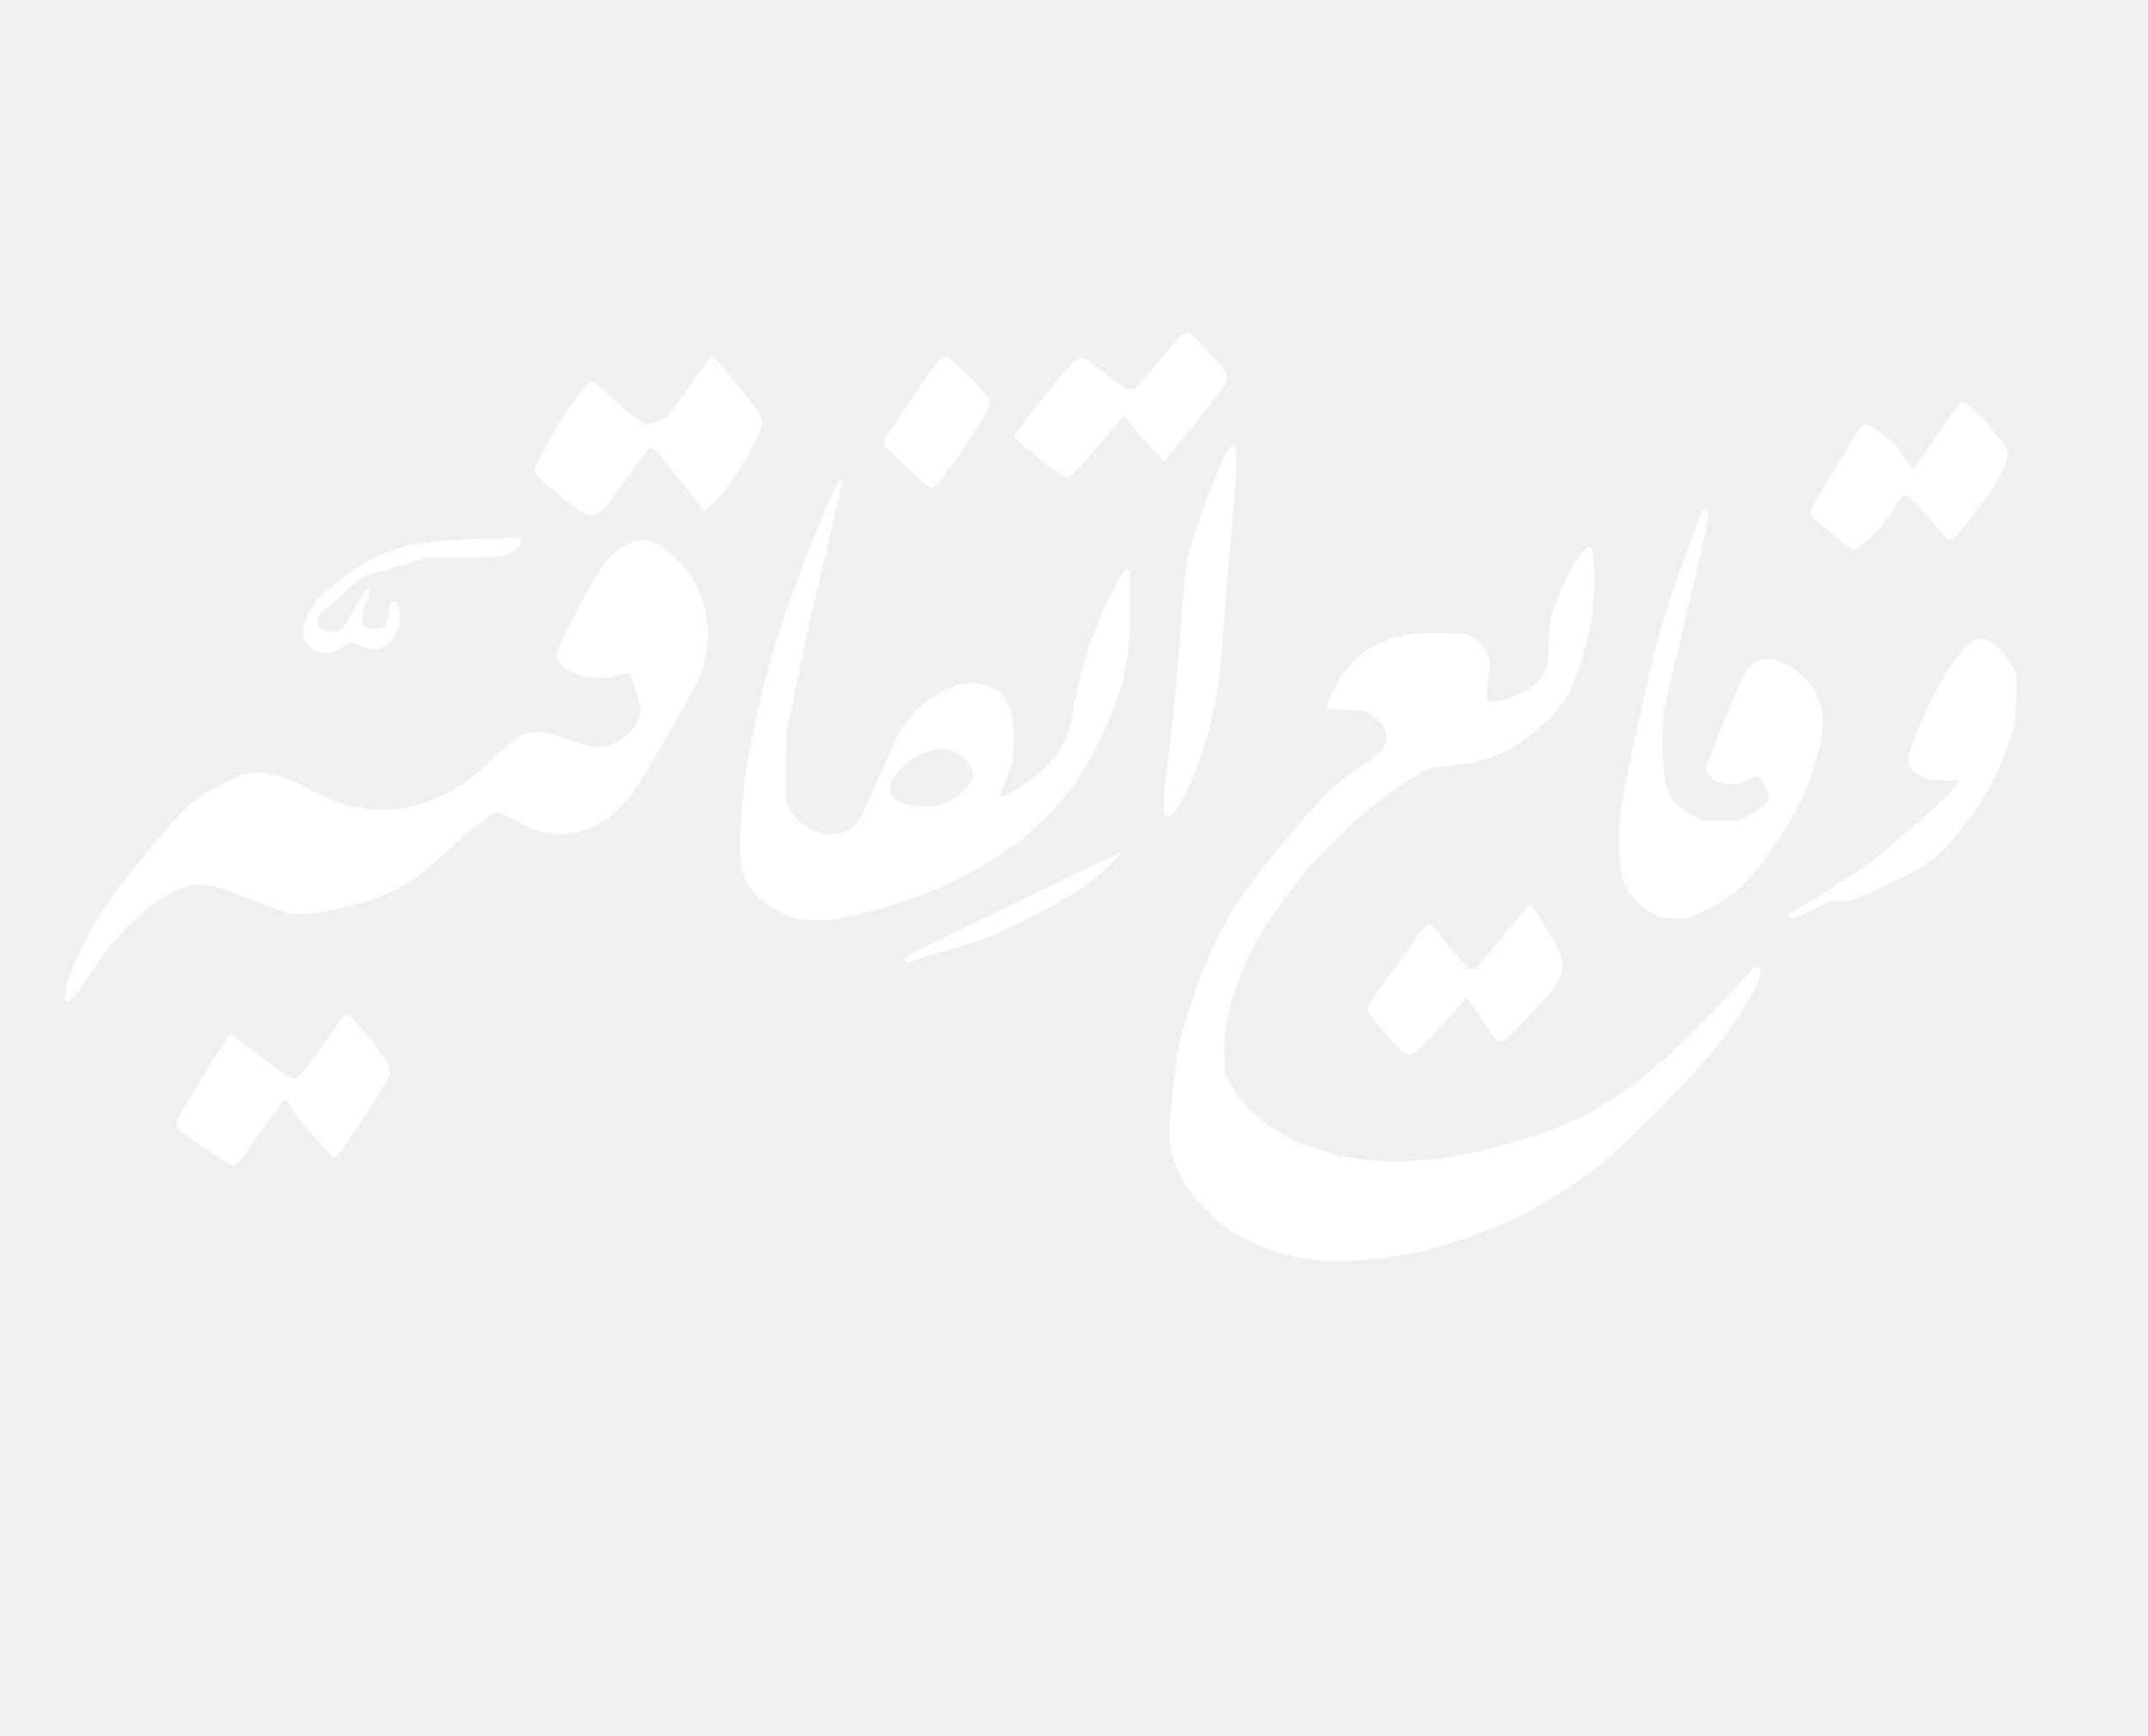
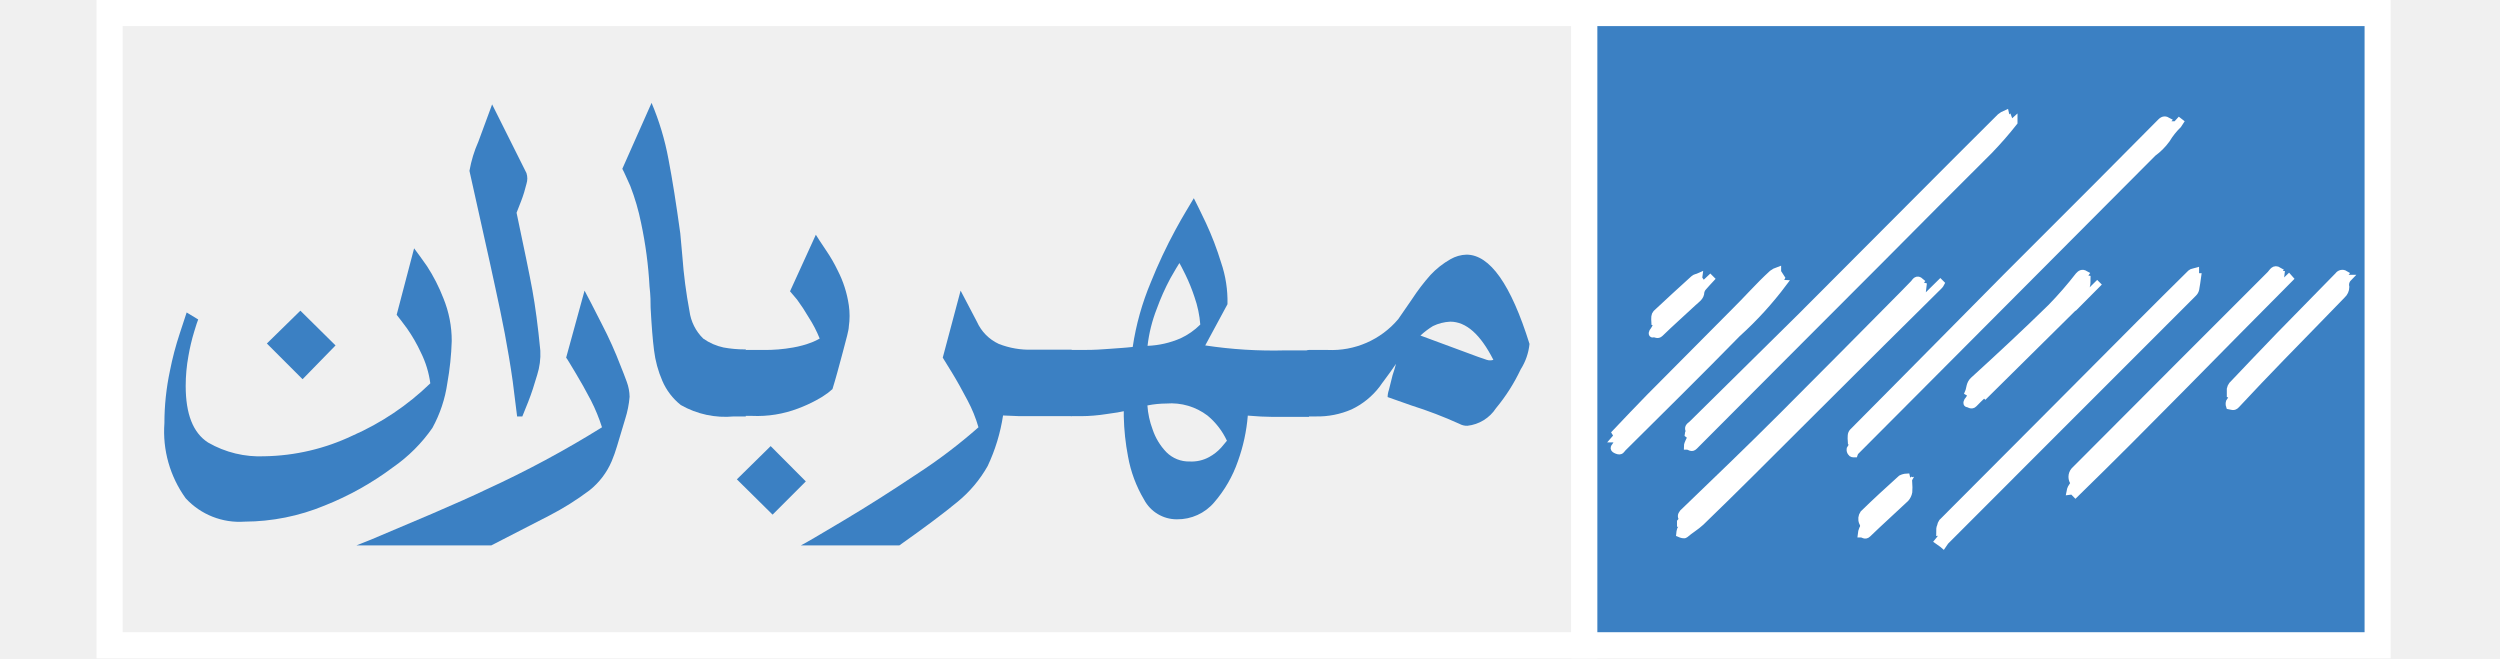
- <svg xmlns="http://www.w3.org/2000/svg" width="1362" height="1101" viewBox="0 0 1362 1101" version="1.1">
-   <path d="" stroke="none" fill="#ffffff" fill-rule="evenodd" />
-   <path d="M 747.374 214.250 C 745.713 216.037, 739.083 223.888, 732.640 231.694 C 726.197 239.501, 720.010 246.180, 718.890 246.535 C 717.771 246.890, 715.828 246.923, 714.572 246.607 C 713.315 246.292, 706.958 241.751, 700.443 236.517 C 692.341 230.007, 687.782 227, 686.015 227 C 684.209 227, 681.905 228.580, 678.360 232.250 C 675.571 235.137, 670.411 241.100, 666.894 245.500 C 663.376 249.900, 656.561 258.702, 651.749 265.060 C 646.937 271.418, 643 276.916, 643 277.279 C 643 277.642, 650.080 283.598, 658.734 290.513 C 670.881 300.221, 675.042 303.021, 676.984 302.794 C 678.857 302.575, 683.716 297.568, 696 283.199 L 712.500 263.897 714.886 266.699 C 716.198 268.239, 721.962 274.799, 727.695 281.276 L 738.119 293.052 744.810 284.776 C 748.489 280.225, 757.236 269.300, 764.247 260.500 C 771.257 251.700, 777.268 243.488, 777.605 242.250 C 777.941 241.012, 777.933 238.870, 777.586 237.488 C 777.240 236.106, 772.387 229.919, 766.803 223.738 C 761.218 217.557, 756.166 212.169, 755.575 211.765 C 754.984 211.361, 753.576 211.024, 752.446 211.015 C 751.317 211.007, 749.034 212.463, 747.374 214.250 M 446.062 232.304 C 443.621 235.712, 437.893 243.954, 433.334 250.620 C 428.775 257.286, 424.006 263.421, 422.737 264.253 C 421.467 265.085, 418.085 266.598, 415.222 267.615 L 410.016 269.464 406.652 267.652 C 404.801 266.655, 397.260 260.485, 389.894 253.941 C 382.527 247.397, 375.954 242.033, 375.286 242.021 C 374.619 242.010, 371.796 244.736, 369.012 248.081 C 366.229 251.425, 361.797 257.388, 359.163 261.331 C 356.529 265.274, 352.323 272.100, 349.816 276.500 C 347.310 280.900, 343.850 287.300, 342.129 290.721 C 340.408 294.143, 339 297.843, 339 298.944 C 339 300.284, 343.378 304.628, 352.250 312.091 C 359.538 318.221, 367.430 324.112, 369.790 325.183 C 373.330 326.789, 374.656 326.939, 377.375 326.041 C 379.187 325.443, 381.889 323.681, 383.379 322.126 C 384.869 320.571, 391.588 311.469, 398.310 301.899 C 406.403 290.379, 411.218 284.401, 412.561 284.207 C 414.117 283.983, 417.153 287.131, 425.578 297.707 C 431.621 305.293, 438.755 314.313, 441.430 317.750 C 444.106 321.188, 446.624 324, 447.026 324 C 447.429 324, 450.789 320.787, 454.493 316.860 C 458.198 312.933, 464.117 305.311, 467.648 299.922 C 471.179 294.534, 476.164 285.709, 478.726 280.312 C 481.288 274.916, 483.387 269.129, 483.392 267.454 C 483.398 265.258, 481.686 262.156, 477.262 256.345 C 473.887 251.910, 467.031 243.269, 462.027 237.141 C 457.023 231.013, 452.382 226.024, 451.714 226.054 C 451.046 226.084, 448.503 228.896, 446.062 232.304 M 596.159 227.750 C 595.024 228.713, 587.961 238.500, 580.464 249.500 C 572.966 260.500, 565.223 271.857, 563.258 274.738 C 560.514 278.760, 559.895 280.419, 560.592 281.881 C 561.091 282.928, 567.338 289.272, 574.473 295.977 C 581.609 302.683, 588.291 308.620, 589.322 309.172 C 590.881 310.007, 591.943 309.374, 595.627 305.418 C 598.064 302.802, 605.828 292.075, 612.880 281.580 C 619.933 271.086, 626.259 260.801, 626.938 258.724 L 628.172 254.948 625.836 251.213 C 624.551 249.159, 618.487 242.646, 612.360 236.739 C 606.233 230.833, 600.546 226, 599.721 226 C 598.896 226, 597.293 226.787, 596.159 227.750 M 1241.314 257.250 C 1240.194 258.488, 1235.985 264.450, 1231.958 270.500 C 1227.932 276.550, 1221.994 285.205, 1218.764 289.732 L 1212.889 297.965 1208.329 291.232 C 1205.820 287.530, 1202.583 283.226, 1201.134 281.670 C 1199.685 280.113, 1195.520 276.626, 1191.878 273.920 C 1188.235 271.214, 1184.520 269, 1183.621 269 C 1182.722 269, 1181.051 270.076, 1179.908 271.391 C 1178.764 272.706, 1175.704 277.319, 1173.107 281.641 C 1170.510 285.963, 1163.799 296.978, 1158.193 306.117 C 1152.587 315.256, 1148 323.605, 1148 324.671 C 1148 325.736, 1149.463 327.971, 1151.250 329.638 C 1153.037 331.305, 1159.083 336.370, 1164.685 340.894 L 1174.869 349.119 1178.185 347.421 C 1180.008 346.487, 1184.650 342.513, 1188.500 338.590 C 1192.350 334.666, 1197.075 328.612, 1199 325.136 C 1200.925 321.660, 1203.435 317.664, 1204.579 316.257 C 1206.172 314.295, 1207.236 313.842, 1209.137 314.319 C 1210.701 314.712, 1215.967 320.120, 1223.405 328.971 C 1229.889 336.687, 1235.550 343, 1235.986 343 C 1236.422 343, 1237.667 342.212, 1238.754 341.250 C 1239.841 340.288, 1243.884 335.675, 1247.740 331 C 1251.595 326.325, 1257.293 318.753, 1260.401 314.173 C 1263.510 309.592, 1267.616 302.741, 1269.526 298.948 C 1271.756 294.521, 1273 290.623, 1273 288.066 C 1273 284.653, 1272.126 283.039, 1266.897 276.791 C 1263.540 272.781, 1257.716 266.238, 1253.954 262.250 C 1250.170 258.238, 1246.274 255, 1245.232 255 C 1244.196 255, 1242.433 256.012, 1241.314 257.250 M 777.629 287.250 C 776.279 289.587, 774.045 294.215, 772.666 297.533 C 771.286 300.851, 767.392 310.976, 764.012 320.033 C 760.632 329.090, 756.529 341.225, 754.896 347 C 752.628 355.014, 751.587 361.761, 750.497 375.500 C 749.711 385.400, 748.146 405.200, 747.018 419.500 C 745.891 433.800, 743.831 455.175, 742.440 467 C 741.050 478.825, 739.486 491.200, 738.964 494.500 C 738.442 497.800, 738.012 504.227, 738.008 508.781 C 738.001 515.616, 738.293 517.175, 739.679 517.707 C 740.851 518.157, 742.388 517.166, 744.773 514.426 C 746.651 512.267, 749.270 508.378, 750.593 505.785 C 751.916 503.192, 755.283 495.542, 758.076 488.785 C 760.869 482.028, 764.909 469.664, 767.055 461.308 C 769.201 452.952, 771.623 441.027, 772.438 434.808 C 773.253 428.589, 774.624 413.600, 775.484 401.500 C 776.345 389.400, 778.614 362.257, 780.525 341.182 C 782.436 320.107, 784 299.106, 784 294.514 C 784 289.921, 783.727 285.452, 783.393 284.582 C 783.059 283.712, 782.178 283, 781.435 283 C 780.692 283, 778.979 284.913, 777.629 287.250 M 531.878 305.640 C 530.987 306.663, 529.794 308.400, 529.229 309.500 C 528.664 310.600, 525.872 317.125, 523.026 324 C 520.180 330.875, 515.230 343.025, 512.026 351 C 508.822 358.975, 503.019 374.725, 499.131 386 C 495.244 397.275, 489.780 414.600, 486.990 424.500 C 484.200 434.400, 479.930 452.400, 477.500 464.500 C 475.070 476.600, 472.420 492.575, 471.611 500 C 470.802 507.425, 469.857 519.575, 469.510 527 C 469.161 534.474, 469.321 543.531, 469.870 547.290 C 470.415 551.025, 471.876 556.200, 473.118 558.790 C 474.359 561.381, 477.963 566.049, 481.126 569.165 C 484.699 572.685, 489.646 576.183, 494.189 578.402 C 498.803 580.656, 504.266 582.390, 509 583.103 C 513.321 583.754, 519.968 583.952, 524.681 583.570 C 529.181 583.205, 537.281 581.832, 542.681 580.518 C 548.082 579.205, 558.575 576.261, 566 573.976 C 573.425 571.692, 584.450 567.799, 590.500 565.327 C 596.550 562.855, 606.225 558.337, 612 555.288 C 617.775 552.240, 626.325 547.270, 631 544.245 C 635.675 541.220, 643.100 535.939, 647.500 532.508 C 651.900 529.077, 660.014 521.581, 665.530 515.850 C 671.047 510.118, 678.084 501.845, 681.169 497.464 C 684.254 493.084, 689.505 484.550, 692.838 478.500 C 696.172 472.450, 701.378 461.182, 704.407 453.460 C 707.437 445.738, 710.576 436.884, 711.384 433.785 C 712.191 430.686, 713.650 423.504, 714.626 417.825 C 715.960 410.064, 716.413 401.793, 716.450 384.518 L 716.500 361.537 714.891 361.222 C 713.809 361.011, 711.979 363.132, 709.299 367.704 C 707.108 371.442, 702.816 379.900, 699.763 386.500 C 696.709 393.100, 692.167 404.800, 689.670 412.500 C 687.173 420.200, 683.956 432.575, 682.521 440 C 681.087 447.425, 679.463 455.804, 678.912 458.620 C 678.362 461.436, 676.350 466.999, 674.441 470.982 C 672.114 475.839, 668.751 480.524, 664.235 485.202 C 660.531 489.039, 654.575 494.110, 651 496.471 C 647.425 498.832, 642.138 501.949, 639.250 503.399 C 636.362 504.848, 634 505.539, 634 504.934 C 634 504.330, 635.381 500.688, 637.070 496.841 C 638.758 492.994, 640.825 486.619, 641.662 482.673 C 642.705 477.762, 643.041 472.190, 642.728 465 C 642.402 457.489, 641.652 452.885, 640.093 448.828 C 638.725 445.264, 636.465 441.846, 634.017 439.634 C 631.802 437.633, 627.857 435.441, 624.878 434.556 C 621.995 433.700, 617.966 433, 615.924 433 C 613.882 433, 609.318 433.893, 605.783 434.985 C 602.248 436.077, 596.618 438.740, 593.273 440.902 C 589.927 443.064, 585.279 446.559, 582.944 448.667 C 580.609 450.775, 577.017 454.774, 574.963 457.554 C 572.908 460.333, 569.827 465.380, 568.117 468.769 C 566.406 472.158, 561.587 482.919, 557.408 492.682 C 553.229 502.446, 548.545 512.924, 546.999 515.967 C 545.454 519.010, 542.909 522.709, 541.344 524.186 C 539.780 525.664, 537.233 527.351, 535.685 527.936 C 534.137 528.521, 530.087 528.996, 526.685 528.990 C 522.301 528.983, 519.025 528.294, 515.435 526.622 C 512.649 525.324, 508.742 522.834, 506.753 521.088 C 504.763 519.341, 502.097 515.794, 500.827 513.206 L 498.519 508.500 498.538 486.500 L 498.557 464.500 501.722 449.500 C 503.462 441.250, 506.491 426.850, 508.453 417.500 C 510.415 408.150, 513.856 392.400, 516.099 382.500 C 518.343 372.600, 523.310 351.503, 527.137 335.619 C 530.965 319.734, 533.962 306.072, 533.798 305.258 C 533.555 304.054, 533.198 304.125, 531.878 305.640 M 1079.309 324.250 C 1078.864 324.938, 1077.002 329.550, 1075.171 334.500 C 1073.340 339.450, 1068.697 352.275, 1064.852 363 C 1061.008 373.725, 1055.831 389.475, 1053.350 398 C 1050.868 406.525, 1046.379 424.300, 1043.375 437.500 C 1040.371 450.700, 1035.674 472.380, 1032.937 485.678 C 1030.023 499.838, 1027.587 514.794, 1027.057 521.774 C 1026.515 528.913, 1026.518 537.901, 1027.063 544.184 C 1027.564 549.954, 1028.637 556.553, 1029.447 558.849 C 1030.256 561.144, 1032.278 564.997, 1033.938 567.410 C 1035.598 569.823, 1038.731 573.203, 1040.899 574.920 C 1043.067 576.637, 1047.014 579.026, 1049.670 580.229 C 1053.308 581.876, 1056.478 582.426, 1062.514 582.458 L 1070.528 582.500 1080.458 577.699 C 1085.920 575.059, 1093.156 570.924, 1096.538 568.510 C 1099.921 566.096, 1105.053 561.534, 1107.942 558.373 C 1110.832 555.211, 1115.841 549.150, 1119.074 544.903 C 1122.306 540.657, 1127.723 532.783, 1131.111 527.404 C 1134.499 522.026, 1139.492 512.873, 1142.206 507.063 C 1144.920 501.253, 1148.627 491.550, 1150.443 485.500 C 1152.259 479.450, 1154.310 471.423, 1155.002 467.662 C 1155.694 463.901, 1156.025 458.051, 1155.739 454.662 C 1155.453 451.273, 1154.198 445.800, 1152.951 442.500 C 1151.231 437.951, 1149.089 434.924, 1144.091 429.985 C 1140.466 426.401, 1135.019 422.239, 1131.986 420.735 C 1128.295 418.904, 1124.889 418, 1121.686 418 C 1119.054 418, 1115.686 418.632, 1114.200 419.405 C 1112.715 420.178, 1110.538 421.865, 1109.363 423.155 C 1108.187 424.445, 1106.312 427.322, 1105.195 429.550 C 1104.078 431.777, 1100.846 439.202, 1098.014 446.050 C 1095.181 452.897, 1090.375 464.575, 1087.332 472 C 1084.290 479.425, 1081.790 486.536, 1081.776 487.802 C 1081.762 489.069, 1082.772 491.193, 1084.022 492.523 C 1085.272 493.854, 1087.875 495.464, 1089.806 496.101 C 1091.738 496.739, 1095.732 497.239, 1098.682 497.212 C 1102.624 497.177, 1105.248 496.459, 1108.589 494.501 C 1111.089 493.036, 1113.714 492.060, 1114.422 492.332 C 1115.131 492.604, 1117.126 495.334, 1118.856 498.398 C 1120.585 501.462, 1122 504.844, 1122 505.912 C 1122 506.980, 1120.313 509.256, 1118.250 510.970 C 1116.188 512.683, 1111.582 515.528, 1108.016 517.292 L 1101.531 520.500 1090.890 520.500 L 1080.250 520.500 1072.412 516.500 C 1066.891 513.682, 1063.614 511.236, 1061.327 508.225 C 1059.541 505.873, 1057.615 502.273, 1057.048 500.225 C 1056.480 498.176, 1055.513 492.738, 1054.899 488.141 C 1054.285 483.544, 1053.976 473.419, 1054.212 465.641 L 1054.640 451.500 1059.207 432.500 C 1061.720 422.050, 1066.285 402.700, 1069.354 389.500 C 1072.422 376.300, 1076.747 357.732, 1078.966 348.239 C 1081.185 338.745, 1083 329.894, 1083 328.570 C 1083 327.247, 1082.727 325.452, 1082.393 324.582 C 1082.059 323.712, 1081.411 323, 1080.952 323 C 1080.493 323, 1079.754 323.563, 1079.309 324.250 M 298.614 342.072 C 289.327 342.493, 276.952 343.364, 271.114 344.008 C 264.985 344.684, 256.731 346.424, 251.580 348.127 C 246.673 349.749, 239.248 352.856, 235.080 355.031 C 230.911 357.207, 222.775 362.513, 217 366.824 C 211.225 371.134, 204.616 376.721, 202.313 379.240 C 200.009 381.759, 196.947 386.145, 195.506 388.988 C 194.066 391.830, 192.658 396.258, 192.379 398.828 C 192.004 402.268, 192.369 404.403, 193.762 406.923 C 194.803 408.805, 197.188 411.168, 199.062 412.173 C 200.955 413.188, 204.524 414, 207.095 414 C 210.425 414, 212.792 413.273, 215.544 411.405 C 217.647 409.978, 220.349 408.437, 221.549 407.981 C 223.104 407.390, 225.134 407.839, 228.615 409.545 C 231.302 410.861, 235.007 411.952, 236.849 411.969 C 238.691 411.986, 241.756 411.261, 243.660 410.357 C 245.910 409.289, 248.127 406.956, 249.990 403.694 C 251.567 400.933, 253.140 396.610, 253.486 394.087 C 253.870 391.292, 253.603 387.937, 252.803 385.500 C 251.855 382.608, 250.939 381.500, 249.496 381.500 C 247.774 381.500, 247.363 382.506, 246.500 388.832 C 245.766 394.216, 244.969 396.562, 243.500 397.661 C 242.144 398.677, 239.982 399.021, 236.783 398.729 C 234.189 398.493, 231.338 397.696, 230.449 396.957 C 229.186 395.909, 228.976 394.614, 229.495 391.057 C 229.860 388.551, 231.318 383.893, 232.735 380.706 C 234.521 376.692, 234.993 374.593, 234.272 373.872 C 233.551 373.151, 232.465 373.855, 230.737 376.165 C 229.366 377.999, 226.318 383.100, 223.965 387.500 C 221.612 391.900, 218.548 396.738, 217.156 398.250 C 215.359 400.203, 213.651 401, 211.263 401 C 209.414 401, 206.580 400.317, 204.965 399.482 C 203.350 398.647, 201.748 396.844, 201.404 395.475 C 201.019 393.939, 201.388 392.056, 202.369 390.560 C 203.243 389.226, 207.680 385.007, 212.229 381.185 C 216.778 377.362, 221.850 372.790, 223.500 371.026 C 225.150 369.261, 228.239 366.923, 230.363 365.830 C 232.488 364.738, 236.313 363.454, 238.863 362.977 C 241.414 362.500, 249.575 360.214, 257 357.897 L 270.500 353.683 293.500 353.592 C 313.028 353.514, 317.290 353.224, 321.736 351.674 C 324.985 350.542, 327.736 348.775, 328.986 347.020 C 330.094 345.464, 331 343.473, 331 342.596 C 331 341.259, 329.743 341.025, 323.250 341.154 C 318.988 341.238, 307.902 341.651, 298.614 342.072 M 401.969 343.492 C 399.477 344.284, 395.002 346.636, 392.024 348.716 C 388.560 351.138, 384.918 355.020, 381.908 359.500 C 379.321 363.350, 374.977 370.550, 372.255 375.500 C 369.534 380.450, 364.088 390.657, 360.153 398.182 C 355.862 406.390, 353 413.079, 353 414.898 C 353 416.840, 354.076 419.156, 355.993 421.339 C 357.639 423.214, 361.351 425.776, 364.243 427.033 C 367.591 428.489, 372.254 429.486, 377.085 429.778 C 382.321 430.096, 386.395 429.736, 390.239 428.619 C 393.302 427.729, 396.668 427, 397.720 427 C 399.242 427, 400.282 428.921, 402.816 436.412 C 404.567 441.589, 406 447.818, 406 450.255 C 406 452.959, 405.095 456.403, 403.677 459.093 C 402.400 461.517, 399.137 465.197, 396.427 467.271 C 393.717 469.345, 389.094 471.752, 386.153 472.620 C 382.584 473.674, 379.260 473.975, 376.153 473.528 C 373.594 473.160, 365.425 470.823, 358 468.334 C 346.602 464.515, 343.676 463.892, 339.205 464.338 C 336.294 464.627, 332.019 465.781, 329.705 466.902 C 327.392 468.022, 319.815 474.280, 312.868 480.808 C 305.920 487.336, 297.370 494.591, 293.868 496.930 C 290.365 499.270, 283.900 502.922, 279.500 505.047 C 275.100 507.172, 268.887 509.588, 265.693 510.416 C 262.499 511.243, 256.199 512.427, 251.693 513.046 C 247.187 513.665, 240.575 513.890, 237 513.546 C 233.425 513.203, 226.900 512.178, 222.500 511.269 C 216.531 510.037, 210.244 507.484, 197.736 501.215 C 188.516 496.593, 178.616 492.184, 175.736 491.418 C 172.856 490.651, 168.025 490.029, 165 490.036 C 161.975 490.043, 157.475 490.514, 155 491.082 C 152.525 491.650, 146.450 494.155, 141.500 496.649 C 136.550 499.142, 129.800 503.111, 126.500 505.468 C 123.200 507.825, 116.899 513.521, 112.497 518.127 C 108.096 522.732, 98.169 534.375, 90.437 544 C 82.705 553.625, 74.097 564.650, 71.306 568.500 C 68.516 572.350, 63.726 579.646, 60.661 584.713 C 57.596 589.780, 52.595 599.311, 49.549 605.894 C 46.503 612.476, 43.333 620.463, 42.505 623.641 C 41.677 626.820, 41 630.676, 41 632.210 C 41 634.090, 41.517 635, 42.586 635 C 43.458 635, 45.529 633.538, 47.189 631.750 C 48.848 629.962, 52.918 624.225, 56.233 619 C 59.548 613.775, 65.066 605.896, 68.496 601.491 C 71.926 597.087, 78.778 589.632, 83.725 584.925 C 88.671 580.218, 95.818 574.324, 99.609 571.827 C 103.399 569.330, 108.966 566.037, 111.981 564.510 C 115.478 562.737, 119.663 561.556, 123.547 561.244 C 126.895 560.975, 132.062 561.277, 135.032 561.913 C 138.001 562.550, 148.786 566.414, 159 570.500 C 169.214 574.586, 180 578.450, 182.970 579.087 C 186.368 579.816, 191.540 579.988, 196.920 579.551 C 201.622 579.170, 211.327 577.355, 218.485 575.518 C 225.643 573.682, 234.425 571.076, 238 569.728 C 241.575 568.380, 247.875 565.586, 252 563.518 C 256.125 561.451, 261.749 558.126, 264.497 556.130 C 267.245 554.133, 273.095 549.179, 277.497 545.120 C 281.899 541.061, 290.990 533.058, 297.700 527.335 C 304.410 521.613, 311.288 516.447, 312.985 515.855 C 315.643 514.929, 316.792 515.161, 321.285 517.531 C 324.153 519.045, 329.338 521.737, 332.806 523.515 C 336.275 525.292, 341.637 527.254, 344.723 527.873 C 347.809 528.493, 352.864 529, 355.957 529 C 359.049 529, 364.220 528.312, 367.448 527.472 C 370.675 526.631, 376.382 524.332, 380.129 522.363 C 384.837 519.889, 389.192 516.407, 394.221 511.095 C 399.363 505.663, 404.188 498.871, 410.656 487.953 C 415.692 479.454, 424.293 464.619, 429.770 454.986 C 435.246 445.354, 440.919 435.119, 442.377 432.243 C 443.835 429.366, 445.918 423.297, 447.007 418.756 C 448.095 414.215, 448.986 407.125, 448.986 403 C 448.986 398.875, 448.118 391.900, 447.058 387.500 C 445.997 383.100, 444.394 377.752, 443.495 375.615 C 442.596 373.478, 440.099 368.941, 437.946 365.533 C 435.794 362.124, 431.438 356.864, 428.266 353.842 C 425.095 350.821, 420.700 347.165, 418.500 345.718 C 416.300 344.271, 412.700 342.854, 410.500 342.569 C 408.274 342.281, 404.490 342.690, 401.969 343.492 M 1002.776 350.721 C 1000.536 353.017, 996.717 359.499, 993.043 367.240 C 989.718 374.248, 985.873 383.860, 984.498 388.602 C 982.502 395.491, 981.999 399.462, 981.994 408.362 C 981.991 414.488, 981.507 421.235, 980.919 423.355 C 980.330 425.475, 978.083 429.124, 975.926 431.464 C 973.769 433.804, 969.416 437.089, 966.252 438.764 C 963.088 440.439, 958.056 442.527, 955.068 443.405 C 952.081 444.282, 948.385 445, 946.854 445 C 945.153 445, 943.679 444.269, 943.064 443.120 C 942.365 441.813, 942.523 438.384, 943.584 431.870 C 944.423 426.717, 944.821 420.941, 944.469 419.035 C 944.117 417.129, 943.234 414.419, 942.507 413.014 C 941.780 411.608, 939.924 409.197, 938.382 407.654 C 936.839 406.112, 933.985 404.113, 932.039 403.212 C 929.218 401.906, 925.152 401.571, 912 401.557 C 899.608 401.545, 893.570 401.989, 887.746 403.339 C 883.482 404.329, 876.827 406.722, 872.958 408.657 C 869.089 410.593, 863.270 414.633, 860.028 417.634 C 856.786 420.636, 852.440 425.644, 850.369 428.763 C 848.299 431.882, 845.344 437.533, 843.803 441.321 C 842.261 445.108, 841 448.563, 841 448.998 C 841 449.433, 846.288 449.949, 852.750 450.145 L 864.500 450.500 869.238 453.285 C 871.843 454.817, 875.106 457.734, 876.488 459.767 C 878.166 462.237, 879 464.832, 879 467.584 C 879 470.216, 878.175 472.931, 876.716 475.102 C 875.391 477.074, 868.992 482.147, 861.466 487.191 C 852.837 492.976, 845.814 498.662, 840.469 504.191 C 836.052 508.761, 827.046 518.800, 820.454 526.500 C 813.863 534.200, 805.913 543.709, 802.787 547.631 C 799.662 551.553, 794.195 558.799, 790.639 563.733 C 787.083 568.667, 781.438 577.451, 778.095 583.254 C 774.752 589.057, 769.584 599.385, 766.609 606.205 C 763.635 613.026, 759.854 622.632, 758.208 627.553 C 756.562 632.474, 753.617 641.675, 751.665 648 C 749.712 654.325, 747.645 662.200, 747.073 665.500 C 746.500 668.800, 744.868 681.850, 743.445 694.500 C 741.761 709.473, 741.082 719.594, 741.498 723.500 C 741.850 726.800, 743.249 732.822, 744.607 736.883 C 745.964 740.944, 749.145 747.469, 751.675 751.383 C 754.205 755.297, 759.700 762.036, 763.887 766.357 C 768.074 770.678, 774.262 776.195, 777.638 778.615 C 781.014 781.036, 788.512 785.278, 794.301 788.043 C 800.089 790.809, 809.027 794.135, 814.163 795.436 C 819.298 796.736, 827.955 798.359, 833.401 799.042 C 839.625 799.824, 848.351 800.062, 856.901 799.684 C 864.380 799.354, 876.125 798.182, 883 797.080 C 889.875 795.978, 899.100 794.136, 903.500 792.987 C 907.900 791.838, 916.675 789.301, 923 787.349 C 929.325 785.397, 939.450 781.783, 945.500 779.317 C 951.550 776.851, 962.125 771.896, 969 768.306 C 975.875 764.716, 987.125 758.043, 994 753.476 C 1000.875 748.910, 1010.325 742.123, 1015 738.395 C 1019.675 734.666, 1032.874 722.364, 1044.331 711.058 C 1055.788 699.751, 1070.863 684.064, 1077.831 676.199 C 1084.799 668.333, 1092.893 658.433, 1095.818 654.199 C 1098.742 649.964, 1104.223 641.550, 1107.996 635.500 C 1112.857 627.707, 1115.129 622.976, 1115.788 619.273 L 1116.719 614.045 1114.767 613.426 C 1113.265 612.949, 1111.631 614.151, 1107.661 618.653 C 1104.826 621.869, 1095.380 631.925, 1086.670 641 C 1077.961 650.075, 1065.584 662.353, 1059.167 668.285 C 1052.750 674.217, 1043.450 682.117, 1038.500 685.839 C 1033.550 689.562, 1025.900 694.888, 1021.500 697.674 C 1017.100 700.460, 1008.785 705.104, 1003.023 707.993 C 997.260 710.883, 987.360 715.225, 981.023 717.643 C 974.685 720.061, 960.950 724.259, 950.500 726.973 C 940.050 729.687, 927.450 732.583, 922.500 733.408 C 917.550 734.232, 908.325 735.326, 902 735.838 C 895.675 736.350, 888.718 736.842, 886.539 736.930 C 884.360 737.019, 877.385 736.590, 871.039 735.978 C 864.693 735.366, 856.125 734.190, 852 733.365 C 847.875 732.539, 839.923 730.344, 834.329 728.486 C 828.734 726.628, 821.309 723.676, 817.829 721.926 C 814.348 720.176, 808.242 716.498, 804.260 713.754 C 800.277 711.009, 794.202 705.777, 790.760 702.126 C 787.317 698.475, 782.712 692.116, 780.528 687.994 L 776.555 680.500 776.192 669.500 C 775.916 661.116, 776.334 656.003, 777.951 648 C 779.118 642.225, 781.696 632.550, 783.679 626.500 C 785.663 620.450, 789.723 610.618, 792.701 604.651 C 795.679 598.684, 800.611 589.934, 803.660 585.207 C 806.710 580.480, 811.939 572.988, 815.282 568.556 C 818.624 564.125, 823.619 557.800, 826.382 554.500 C 829.144 551.200, 834.351 545.358, 837.952 541.518 C 841.554 537.678, 848.775 530.526, 854 525.626 C 859.225 520.726, 867.550 513.572, 872.500 509.728 C 877.450 505.884, 885.325 500.163, 890 497.015 C 894.675 493.867, 900.300 490.379, 902.500 489.265 C 904.700 488.151, 908.300 486.968, 910.500 486.636 C 912.700 486.305, 917.200 485.777, 920.500 485.464 C 923.800 485.150, 928.975 484.439, 932 483.883 C 935.025 483.327, 940.425 481.938, 944 480.797 C 947.575 479.656, 952.747 477.597, 955.493 476.221 C 958.239 474.846, 964.089 470.981, 968.493 467.634 C 972.897 464.286, 979.465 458.587, 983.090 454.968 C 986.714 451.350, 991.560 445.223, 993.860 441.353 C 996.357 437.149, 999.642 429.181, 1002.019 421.562 C 1004.207 414.548, 1006.924 404.464, 1008.056 399.154 C 1009.382 392.934, 1010.300 383.986, 1010.638 374 C 1010.927 365.475, 1010.783 356.030, 1010.319 353.011 C 1009.764 349.400, 1008.960 347.423, 1007.969 347.233 C 1007.140 347.073, 1004.803 348.643, 1002.776 350.721 M 1252.241 406.035 C 1250.998 406.534, 1247.964 409.018, 1245.498 411.555 C 1243.033 414.092, 1238.585 419.842, 1235.614 424.334 C 1232.644 428.825, 1227.942 437.051, 1225.166 442.613 C 1222.390 448.175, 1218.051 457.850, 1215.523 464.113 C 1212.995 470.376, 1210.667 477.337, 1210.351 479.581 C 1209.958 482.363, 1210.295 484.669, 1211.408 486.822 C 1212.333 488.610, 1214.876 490.937, 1217.271 492.186 C 1220.587 493.916, 1223.690 494.481, 1231.652 494.806 L 1241.803 495.220 1239.832 498.560 C 1238.748 500.397, 1235.065 504.511, 1231.647 507.700 C 1228.229 510.890, 1218.922 519.146, 1210.966 526.046 C 1203.010 532.947, 1193.350 541.104, 1189.500 544.174 C 1185.650 547.243, 1177.325 553.092, 1171 557.170 C 1164.675 561.249, 1156.125 566.640, 1152 569.150 C 1147.875 571.660, 1142.138 575.016, 1139.251 576.607 C 1136.364 578.198, 1134.002 580.036, 1134.001 580.691 C 1134 581.346, 1134.501 582.192, 1135.113 582.570 C 1135.725 582.948, 1141.616 580.641, 1148.204 577.442 L 1160.182 571.627 1166.841 571.517 C 1172.547 571.423, 1175.218 570.657, 1185.500 566.164 C 1192.100 563.280, 1202.450 558.473, 1208.500 555.481 C 1214.550 552.490, 1222.095 547.895, 1225.268 545.271 C 1228.440 542.647, 1233.763 537.350, 1237.097 533.500 C 1240.431 529.650, 1245.866 522.891, 1249.175 518.480 C 1252.483 514.068, 1257.632 506.193, 1260.617 500.980 C 1263.601 495.766, 1267.862 486.849, 1270.084 481.165 C 1272.307 475.481, 1275.058 467.381, 1276.199 463.165 C 1277.793 457.273, 1278.299 452.262, 1278.386 441.500 L 1278.500 427.500 1276.339 422.824 C 1275.151 420.253, 1272.246 416.052, 1269.884 413.490 C 1267.522 410.928, 1263.900 407.969, 1261.835 406.916 C 1259.769 405.862, 1257.274 405.029, 1256.290 405.063 C 1255.305 405.098, 1253.483 405.535, 1252.241 406.035 M 585.632 477.460 C 582.405 478.787, 577.703 481.620, 575.183 483.755 C 572.663 485.891, 569.117 489.794, 567.301 492.428 C 565.200 495.477, 564 498.419, 564 500.520 C 564 502.972, 564.784 504.482, 567.045 506.385 C 568.720 507.794, 571.983 509.482, 574.295 510.136 C 576.608 510.789, 582.325 511.335, 587 511.349 C 594.286 511.370, 596.290 510.982, 601.033 508.631 C 604.075 507.123, 608.244 504.304, 610.296 502.369 C 612.348 500.433, 614.740 497.470, 615.611 495.786 C 616.584 493.905, 616.966 491.581, 616.602 489.762 C 616.277 488.133, 614.607 485.028, 612.891 482.862 C 611.176 480.696, 608.041 478.041, 605.926 476.962 C 603.510 475.729, 600.113 475.009, 596.790 475.024 C 593.535 475.038, 589.243 475.975, 585.632 477.460 M 657.462 565.994 C 628.333 580.240, 597.391 595.407, 588.703 599.698 L 572.905 607.500 574.232 609.309 L 575.559 611.118 580.035 609.199 C 582.496 608.144, 591.171 605.394, 599.312 603.087 C 607.453 600.780, 618.640 597.317, 624.173 595.392 C 629.705 593.466, 640.367 588.695, 647.866 584.789 C 655.365 580.883, 665.550 575.451, 670.500 572.718 C 675.450 569.984, 682.854 565.442, 686.953 562.624 C 691.052 559.806, 698.252 553.831, 702.953 549.348 C 707.654 544.864, 711.258 540.947, 710.962 540.643 C 710.667 540.340, 686.592 551.748, 657.462 565.994 M 954.441 592.087 C 945.673 602.693, 937.685 612.216, 936.689 613.247 C 935.692 614.279, 933.914 614.983, 932.736 614.811 C 931.378 614.614, 926.462 609.378, 919.299 600.500 C 913.086 592.801, 907.526 586.342, 906.944 586.148 C 906.361 585.954, 904.968 586.624, 903.849 587.637 C 902.729 588.650, 897.273 595.783, 891.723 603.489 C 886.172 611.195, 878.339 622.183, 874.316 627.906 C 870.292 633.629, 867 639.124, 867 640.118 C 867 641.111, 870.401 646.011, 874.558 651.006 C 878.716 656, 884.039 662.092, 886.387 664.543 C 889.353 667.639, 891.472 669, 893.326 669 C 895.004 669, 897.537 667.608, 900.150 665.250 C 902.436 663.188, 909.919 655.200, 916.779 647.500 C 923.639 639.800, 929.590 633.368, 930.005 633.207 C 930.419 633.046, 934.717 639.003, 939.556 646.446 C 944.396 653.888, 949.158 660.233, 950.140 660.544 C 951.121 660.856, 952.820 660.631, 953.915 660.046 C 955.009 659.460, 962.746 651.678, 971.108 642.753 C 981.126 632.061, 987.108 624.816, 988.646 621.513 C 989.930 618.756, 990.980 614.700, 990.980 612.500 C 990.980 610.300, 989.854 606.080, 988.477 603.122 C 987.100 600.164, 983.084 592.964, 979.553 587.122 C 976.022 581.280, 972.514 575.668, 971.757 574.651 L 970.382 572.802 954.441 592.087 M 218.834 644.035 C 217.918 644.569, 213.193 650.681, 208.334 657.617 C 203.475 664.554, 197.475 672.953, 195 676.282 C 192.525 679.611, 189.724 682.812, 188.775 683.396 C 187.556 684.146, 186.213 684.142, 184.193 683.379 C 182.622 682.786, 173.640 676.383, 164.233 669.150 C 154.827 661.918, 146.706 656, 146.188 656 C 145.669 656, 141.271 662.413, 136.415 670.250 C 131.559 678.087, 124.081 690.125, 119.799 697 C 115.387 704.082, 112.023 710.584, 112.038 712 C 112.052 713.375, 112.612 715.191, 113.282 716.035 C 113.952 716.879, 119 720.696, 124.500 724.518 C 130 728.340, 137.032 733.162, 140.126 735.233 C 143.220 737.305, 146.630 739, 147.702 739 C 148.774 739, 150.546 737.987, 151.639 736.750 C 152.732 735.513, 159.621 726.063, 166.949 715.750 C 174.277 705.438, 180.549 697.018, 180.887 697.041 C 181.224 697.063, 183.079 699.786, 185.008 703.091 C 186.937 706.397, 193.687 714.896, 200.008 721.979 C 206.329 729.062, 211.950 734.740, 212.500 734.596 C 213.049 734.451, 216.235 730.321, 219.579 725.417 C 222.923 720.513, 230.461 709.090, 236.330 700.034 C 244.848 686.888, 247 682.844, 247 679.980 C 247 677.746, 245.927 674.713, 244.157 671.946 C 242.593 669.501, 236.943 662.100, 231.600 655.500 C 226.258 648.900, 221.575 643.402, 221.193 643.282 C 220.812 643.162, 219.750 643.501, 218.834 644.035" stroke="none" fill="#ffffff" fill-rule="evenodd" />
+ <svg xmlns="http://www.w3.org/2000/svg" viewBox="0 0 182.02 47.94">
+   <defs>
+     <style>.cls-1,.cls-3{fill:#3b80c3;}.cls-2,.cls-5{fill:none;}.cls-2,.cls-3{stroke:#fff;stroke-width:1.9px;}.cls-2,.cls-3,.cls-4{stroke-miterlimit:10;}.cls-4{fill:#fff;stroke:#fff;stroke-width:0.48px;}</style>
+   </defs>
+   <g id="Layer_2" data-name="Layer 2">
+     <g id="Layer_1-2" data-name="Layer 1">
+       <path class="cls-1" d="M6.49,38.47A8.31,8.31,0,0,1,4.94,33a18.39,18.39,0,0,1,.4-3.8,22.43,22.43,0,0,1,.72-2.74l.5-1.52.84.51c-.05.12-.15.41-.29.88a14.62,14.62,0,0,0-.42,1.77,12.14,12.14,0,0,0-.2,2.19c0,2.05.54,3.42,1.63,4.12a7.52,7.52,0,0,0,4.12,1,15.54,15.54,0,0,0,6.39-1.5,19.26,19.26,0,0,0,5.67-3.81,7.14,7.14,0,0,0-.69-2.25,11.37,11.37,0,0,0-1-1.74c-.31-.42-.56-.75-.76-1l1.27-4.84c.24.31.55.75.94,1.3a12.67,12.67,0,0,1,1.19,2.33,8.14,8.14,0,0,1,.61,3.12,21,21,0,0,1-.32,3.06,9.59,9.59,0,0,1-1.09,3.27,11.4,11.4,0,0,1-2.85,2.85,21.64,21.64,0,0,1-5,2.8,15.38,15.38,0,0,1-5.82,1.17A5.32,5.32,0,0,1,6.49,38.47Zm8.35-13.66,2.56,2.53L15,29.8l-2.6-2.6Z" transform="translate(7.03 -2.19)" />
+       <path class="cls-1" d="M30.78,32.51c-.08,0-.14,0-.16,0l-.32-2.56c-.17-1.21-.37-2.37-.58-3.49s-.45-2.23-.69-3.34l-.4-1.84-1.48-6.65a9.12,9.12,0,0,1,.65-2.13c.48-1.32.82-2.23,1-2.71l2.5,5a1.27,1.27,0,0,1,0,.79,9.65,9.65,0,0,1-.38,1.23l-.34.87c.55,2.6.94,4.48,1.15,5.63s.41,2.63.58,4.41a5,5,0,0,1-.23,1.77c-.21.72-.42,1.37-.65,1.95L31,32.51Z" transform="translate(7.03 -2.19)" />
+       <path class="cls-1" d="M20,41.47l4.39-1.86c1.72-.74,3.07-1.34,4-1.79A74.92,74.92,0,0,0,36.8,33.3,12.94,12.94,0,0,0,36,31.35c-.39-.74-.76-1.41-1.12-2s-.59-1-.69-1.12l1.34-4.88c.21.38.63,1.2,1.26,2.44a29.2,29.2,0,0,1,1.37,3.05c.15.36.29.74.44,1.14a3.28,3.28,0,0,1,.21,1.1,7.25,7.25,0,0,1-.32,1.61c-.22.75-.42,1.42-.6,2a10.7,10.7,0,0,1-.38,1.07,5.41,5.41,0,0,1-1.62,2.13,20.67,20.67,0,0,1-2.93,1.84L28.74,41.9H18.92Z" transform="translate(7.03 -2.19)" />
+       <path class="cls-1" d="M46.4,32.51a6.54,6.54,0,0,1-3.86-.83,4.51,4.51,0,0,1-1.35-1.77,8,8,0,0,1-.6-2.21c-.1-.77-.18-1.8-.25-3.1,0-.36,0-.88-.08-1.56a29.81,29.81,0,0,0-.61-4.6,16.41,16.41,0,0,0-.79-2.71c-.25-.54-.44-1-.58-1.25l2.13-4.8a19.72,19.72,0,0,1,1.23,4.1c.29,1.5.57,3.3.86,5.4l.15,1.66a35.62,35.62,0,0,0,.52,4,3.42,3.42,0,0,0,1,2,4,4,0,0,0,1.48.65,8.76,8.76,0,0,0,1.55.14h.07v4.88Z" transform="translate(7.03 -2.19)" />
+       <path class="cls-1" d="M46.8,31.73a6.44,6.44,0,0,1-.22-1.68,6,6,0,0,1,.22-1.64c.15-.49.31-.74.51-.74h1.23a11.48,11.48,0,0,0,2.18-.18,7.13,7.13,0,0,0,1.37-.38,4.24,4.24,0,0,0,.56-.27,8.92,8.92,0,0,0-.81-1.56A13.85,13.85,0,0,0,51,24q-.41-.49-.51-.6l1.88-4.12c.12.2.37.58.76,1.16a11.06,11.06,0,0,1,.83,1.44,8.07,8.07,0,0,1,.81,2.53,5.38,5.38,0,0,1,0,1.56c0,.24-.17.86-.44,1.87s-.51,1.91-.75,2.68l-.35.29a6.26,6.26,0,0,1-.83.52,10.42,10.42,0,0,1-1.32.6,8.36,8.36,0,0,1-3.36.54h-.39C47.11,32.51,47,32.25,46.8,31.73Zm2.28,2.94,2.56,2.57-2.42,2.42-2.6-2.57Z" transform="translate(7.03 -2.19)" />
+       <path class="cls-1" d="M54.35,40.11q2.57-1.53,5.38-3.41a38.09,38.09,0,0,0,4.48-3.4,10,10,0,0,0-.79-1.95c-.39-.74-.76-1.41-1.12-2l-.69-1.12,1.3-4.88,1.19,2.27a3.23,3.23,0,0,0,1.59,1.61,6.14,6.14,0,0,0,2.42.42H71v4.84H67.21L66,32.44a13.27,13.27,0,0,1-1.12,3.68,9.19,9.19,0,0,1-2.21,2.62c-.94.78-2.34,1.83-4.22,3.16H51.28C51.62,41.73,52.64,41.13,54.35,40.11Z" transform="translate(7.03 -2.19)" />
+       <path class="cls-1" d="M70.5,31.73a6,6,0,0,1-.22-1.68,5.61,5.61,0,0,1,.22-1.64c.14-.49.31-.74.5-.74h.69c.41,0,1,0,1.75-.06s1.43-.09,2-.16a19.63,19.63,0,0,1,1.32-4.71,36.43,36.43,0,0,1,1.81-3.85c.54-1,1-1.72,1.32-2.27.21.43.51,1,.88,1.8a22.09,22.09,0,0,1,1.1,2.87,8.7,8.7,0,0,1,.47,3.05l-1.62,3a33,33,0,0,0,5.85.36h1.7v4.84H86.42l-.86,0q-.69,0-1.74-.09a12.83,12.83,0,0,1-.72,3.32,9.14,9.14,0,0,1-1.73,3A3.5,3.5,0,0,1,78.66,40a2.69,2.69,0,0,1-2.39-1.43,9.35,9.35,0,0,1-1.17-3.14,17.41,17.41,0,0,1-.31-2.91v-.39c-.19.05-.62.12-1.28.21a12.25,12.25,0,0,1-1.82.15H71C70.81,32.51,70.64,32.25,70.5,31.73Zm8.43-4.91a5,5,0,0,0,1.43-1,7.84,7.84,0,0,0-.42-2,12.94,12.94,0,0,0-.67-1.65c-.21-.43-.36-.71-.43-.83-.1.15-.31.51-.65,1.1a16.72,16.72,0,0,0-1,2.24,10.71,10.71,0,0,0-.67,2.69A6.69,6.69,0,0,0,78.93,26.82ZM81,35.47a3.29,3.29,0,0,0,.88-.69l.42-.5a5.25,5.25,0,0,0-1.41-1.83,4.38,4.38,0,0,0-3-.88,7.18,7.18,0,0,0-1.38.14,6.15,6.15,0,0,0,.38,1.75,4.4,4.4,0,0,0,1,1.65,2.31,2.31,0,0,0,1.7.68A2.66,2.66,0,0,0,81,35.47Z" transform="translate(7.03 -2.19)" />
+       <path class="cls-1" d="M87.76,31.73a6.44,6.44,0,0,1-.22-1.68,6,6,0,0,1,.22-1.64c.15-.49.31-.74.51-.74h1.37a6.34,6.34,0,0,0,5.13-2.24l1-1.45a14.94,14.94,0,0,1,1.35-1.77,6.08,6.08,0,0,1,1.46-1.15,2.48,2.48,0,0,1,1.16-.33q2.56,0,4.59,6.5a4.22,4.22,0,0,1-.64,1.85,13.34,13.34,0,0,1-1.8,2.83,2.85,2.85,0,0,1-2.08,1.28,1.11,1.11,0,0,1-.58-.14,31.34,31.34,0,0,0-3.5-1.34L94,31.1a1.55,1.55,0,0,1,.09-.51q.12-.46.27-1.08c.1-.29.18-.57.25-.83-.55.82-1,1.37-1.19,1.66A5.57,5.57,0,0,1,91.37,32a6.19,6.19,0,0,1-2.6.51h-.5C88.07,32.51,87.91,32.25,87.76,31.73Zm10.8-6.12a3.24,3.24,0,0,0-1.26.32,5.82,5.82,0,0,0-.91.69l4.19,1.55.64.22a.79.79,0,0,0,.48,0C100.76,26.54,99.72,25.61,98.56,25.61Z" transform="translate(7.03 -2.19)" />
+       <rect class="cls-2" x="7.98" y="0.95" width="107.37" height="46.03" />
+       <rect class="cls-3" x="115.35" y="0.95" width="57.76" height="46.03" />
+       <path class="cls-4" d="M139,10.45l.1.45-.28.3,0,0,.43-.36c.09.21-.36.33-.05.53l.42-.38c0,.06,0,.1,0,.11a27.08,27.08,0,0,1-1.8,2.06c-2.62,2.6-5.21,5.22-7.82,7.84l-7.19,7.2q-3.24,3.24-6.47,6.49c-.21.22-.35,0-.53,0,0-.12.06-.25.11-.36a2.19,2.19,0,0,1,.18-.33l-.24-.19c0-.08.12-.19.1-.23-.16-.26,0-.37.19-.52L124,25.31l11.49-11.52,3.11-3.1A1.66,1.66,0,0,1,139,10.45Z" transform="translate(7.03 -2.19)" />
+       <path class="cls-4" d="M128,35.25c-.11,0-.22,0-.27-.1a.36.36,0,0,1-.07-.27,5,5,0,0,1,.37-.57h-.29a2.63,2.63,0,0,1,0-.41.44.44,0,0,1,.11-.27L131.45,30,139,22.37q3.27-3.26,6.52-6.52c1.56-1.56,3.11-3.13,4.66-4.69.16-.16.31-.36.61-.19l-.26.29H151l-.19.47.11.06.71-.78.09.07a1.43,1.43,0,0,1-.14.2,5.27,5.27,0,0,0-.85,1.07,4.48,4.48,0,0,1-1,1l-15.94,16-5.75,5.77A.81.81,0,0,1,128,35.25Z" transform="translate(7.03 -2.19)" />
+       <path class="cls-4" d="M132.81,22.67l-.2.22L133,23l-.12,1,.06.05,1.3-1.28.06.06a.76.76,0,0,1-.11.16l-4.26,4.22-5.73,5.71c-2.45,2.44-4.89,4.9-7.38,7.3-.34.32-.79.58-1.16.9-.07.06-.27,0-.41-.06a1.42,1.42,0,0,1,.06-.31c.1-.2.23-.39.34-.58l-.34.08,0-.06.17-.2c-.15-.16-.14-.29,0-.47,2.41-2.32,4.82-4.63,7.19-7,3-3,5.92-5.95,8.87-8.93l.76-.78C132.43,22.64,132.55,22.44,132.81,22.67Z" transform="translate(7.03 -2.19)" />
+       <path class="cls-4" d="M134.45,41.87l-.07-.06-.31-.22a3,3,0,0,0,.26-.36,2.68,2.68,0,0,0,.16-.36l-.31.06c0-.18,0-.31.06-.43a.73.73,0,0,1,.12-.3l7.6-7.62q3.36-3.36,6.7-6.73c1.27-1.27,2.53-2.53,3.81-3.79.08-.08.24-.08.37-.12l0,.08-.22.3.37,0c-.05.34-.08.64-.14.93a.6.6,0,0,1-.17.3l-10,10-8.06,8.07Z" transform="translate(7.03 -2.19)" />
+       <path class="cls-4" d="M144.08,38.17c-.11-.11-.15-.17-.21-.2a.71.71,0,0,0-.2,0,1,1,0,0,1,.08-.25c.07-.12.15-.24.23-.35a.71.71,0,0,1,0-.92l7.91-7.93,6.37-6.37c.17-.18.28-.48.64-.26l-.21.27.37,0-.09.77.09,0,.56-.54.08.09C154.48,27.71,149.38,33,144.08,38.17Z" transform="translate(7.03 -2.19)" />
+       <path class="cls-4" d="M110.57,33.7c.85-.89,1.66-1.76,2.49-2.6l6.16-6.2C120.14,24,121,23,122,22.09a1.47,1.47,0,0,1,.41-.22l0,.13.27.42c-.21.37-.21.37.15.39a25.73,25.73,0,0,1-3.37,3.69c-2.74,2.8-5.54,5.56-8.32,8.32-.1.1-.14.3-.44.18s-.26-.2-.1-.4a3,3,0,0,0,.26-.44l-.35,0,.2-.23Z" transform="translate(7.03 -2.19)" />
+       <path class="cls-4" d="M144.8,22.14l-.21.28.35.06c0,.23,0,.43-.07.61a1.73,1.73,0,0,1-.22.6,6.94,6.94,0,0,1-.61.73l.06.06,1.73-1.74,0,0-8.48,8.39,0,0,.92-1,0,0-.26.21c-.44.42-.89.82-1.31,1.26-.19.2-.37,0-.48,0s-.05-.22.07-.33a1.09,1.09,0,0,0,.19-.39l-.21-.12c.13-.3.07-.62.38-.9,1.91-1.74,3.8-3.5,5.65-5.31a27,27,0,0,0,2-2.3C144.43,22.11,144.56,22,144.8,22.14Z" transform="translate(7.03 -2.19)" />
+       <path class="cls-4" d="M155.61,31l-.27-.08c0-.16,0-.29,0-.41a.7.7,0,0,1,.13-.29c1.15-1.21,2.29-2.41,3.44-3.6l4.29-4.38a.38.38,0,0,1,.51-.11l-.26.31.51,0a.7.7,0,0,0-.18.65.81.81,0,0,1-.27.59c-1.45,1.51-2.93,3-4.39,4.51q-1.68,1.73-3.32,3.49c-.19.21-.35.1-.52.07a.48.48,0,0,1,0-.31A3.19,3.19,0,0,1,155.61,31Z" transform="translate(7.03 -2.19)" />
+       <path class="cls-4" d="M116.66,22.46l.24.35.08,0-.19.29,0,0,.7-.66.06.06c-.18.2-.38.39-.55.6a.74.74,0,0,0-.18.35c0,.38-.33.56-.56.78-.8.75-1.62,1.47-2.41,2.24-.2.2-.35,0-.51.05s-.07-.19,0-.26.2-.35.32-.54l-.22-.06a2.84,2.84,0,0,1,0-.42.43.43,0,0,1,.1-.24c.91-.85,1.82-1.69,2.74-2.52.1-.1.27-.11.4-.17Z" transform="translate(7.03 -2.19)" />
+       <path class="cls-4" d="M131.81,37l-.22.28.28-.05-.14.25.23-.16a5.32,5.32,0,0,1,0,.69,1,1,0,0,1-.23.48c-.92.87-1.86,1.71-2.77,2.59-.2.19-.33,0-.49,0a1.27,1.27,0,0,1,.09-.36.42.42,0,0,0,0-.49.68.68,0,0,1,.07-.65c.9-.88,1.82-1.72,2.75-2.56a1,1,0,0,1,.41-.11Z" transform="translate(7.03 -2.19)" />
+       <line class="cls-5" x1="182.02" y1="6.71" y2="6.71" />
+     </g>
+   </g>
</svg>
